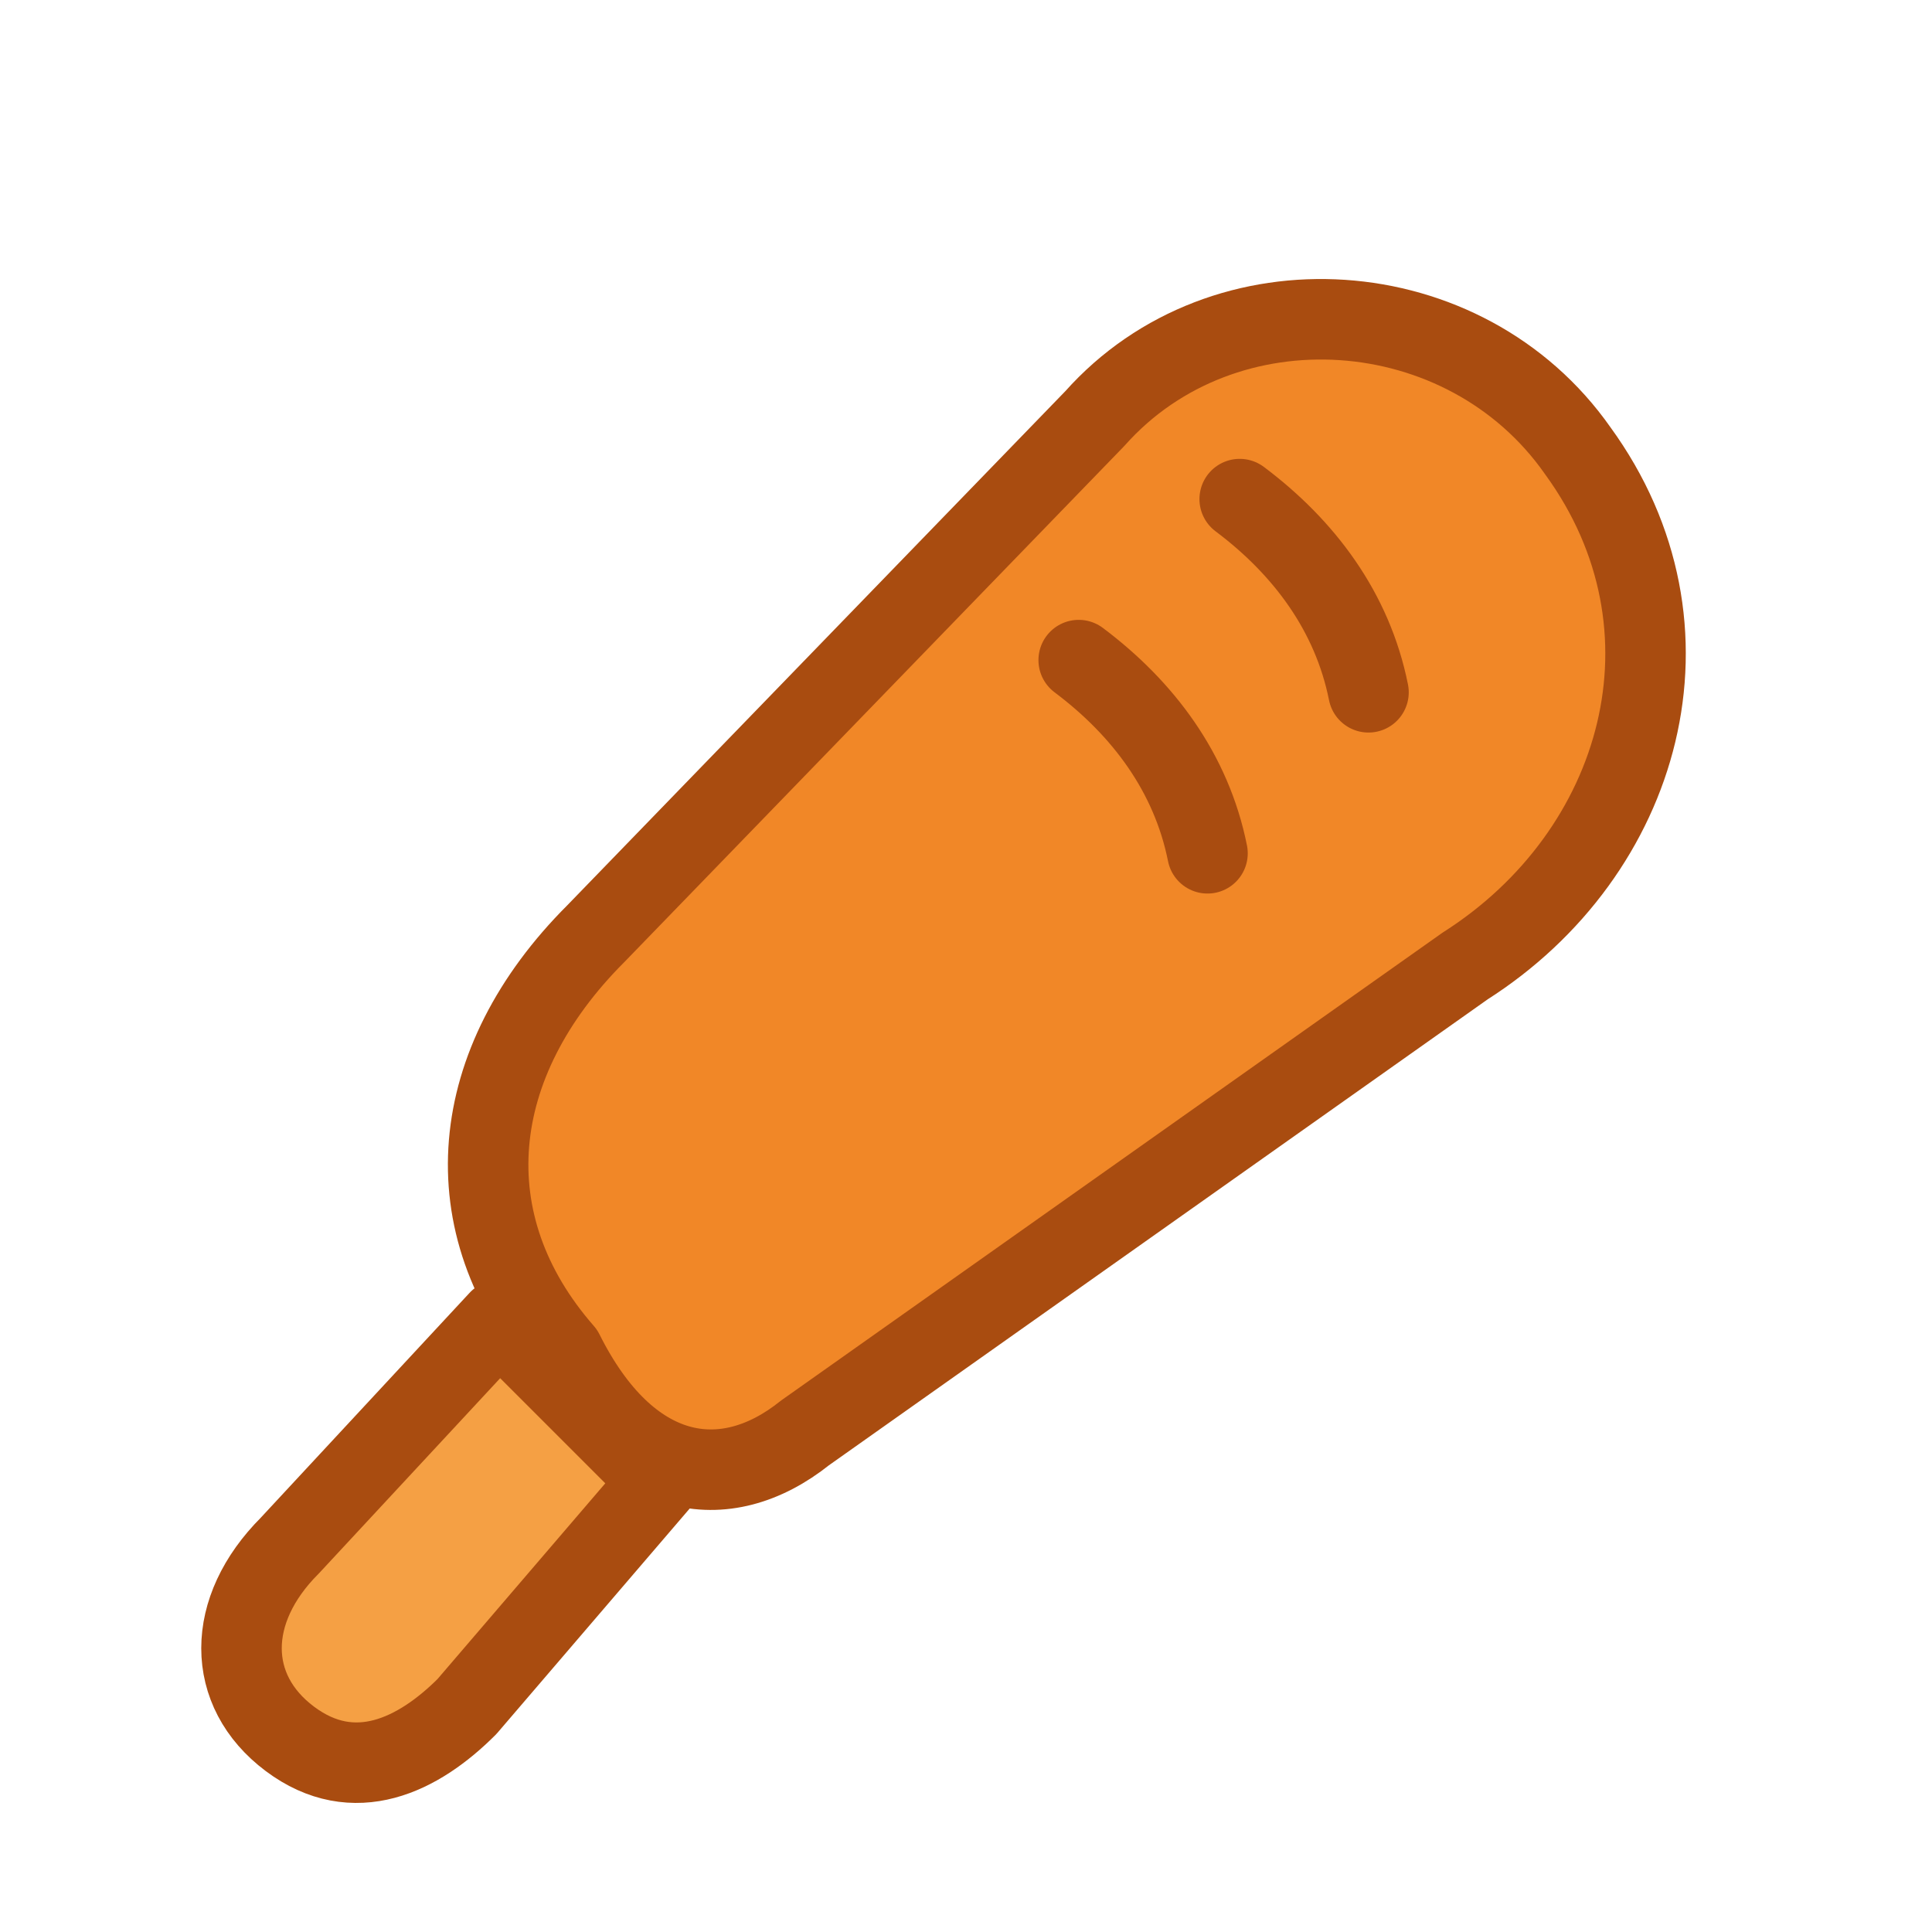
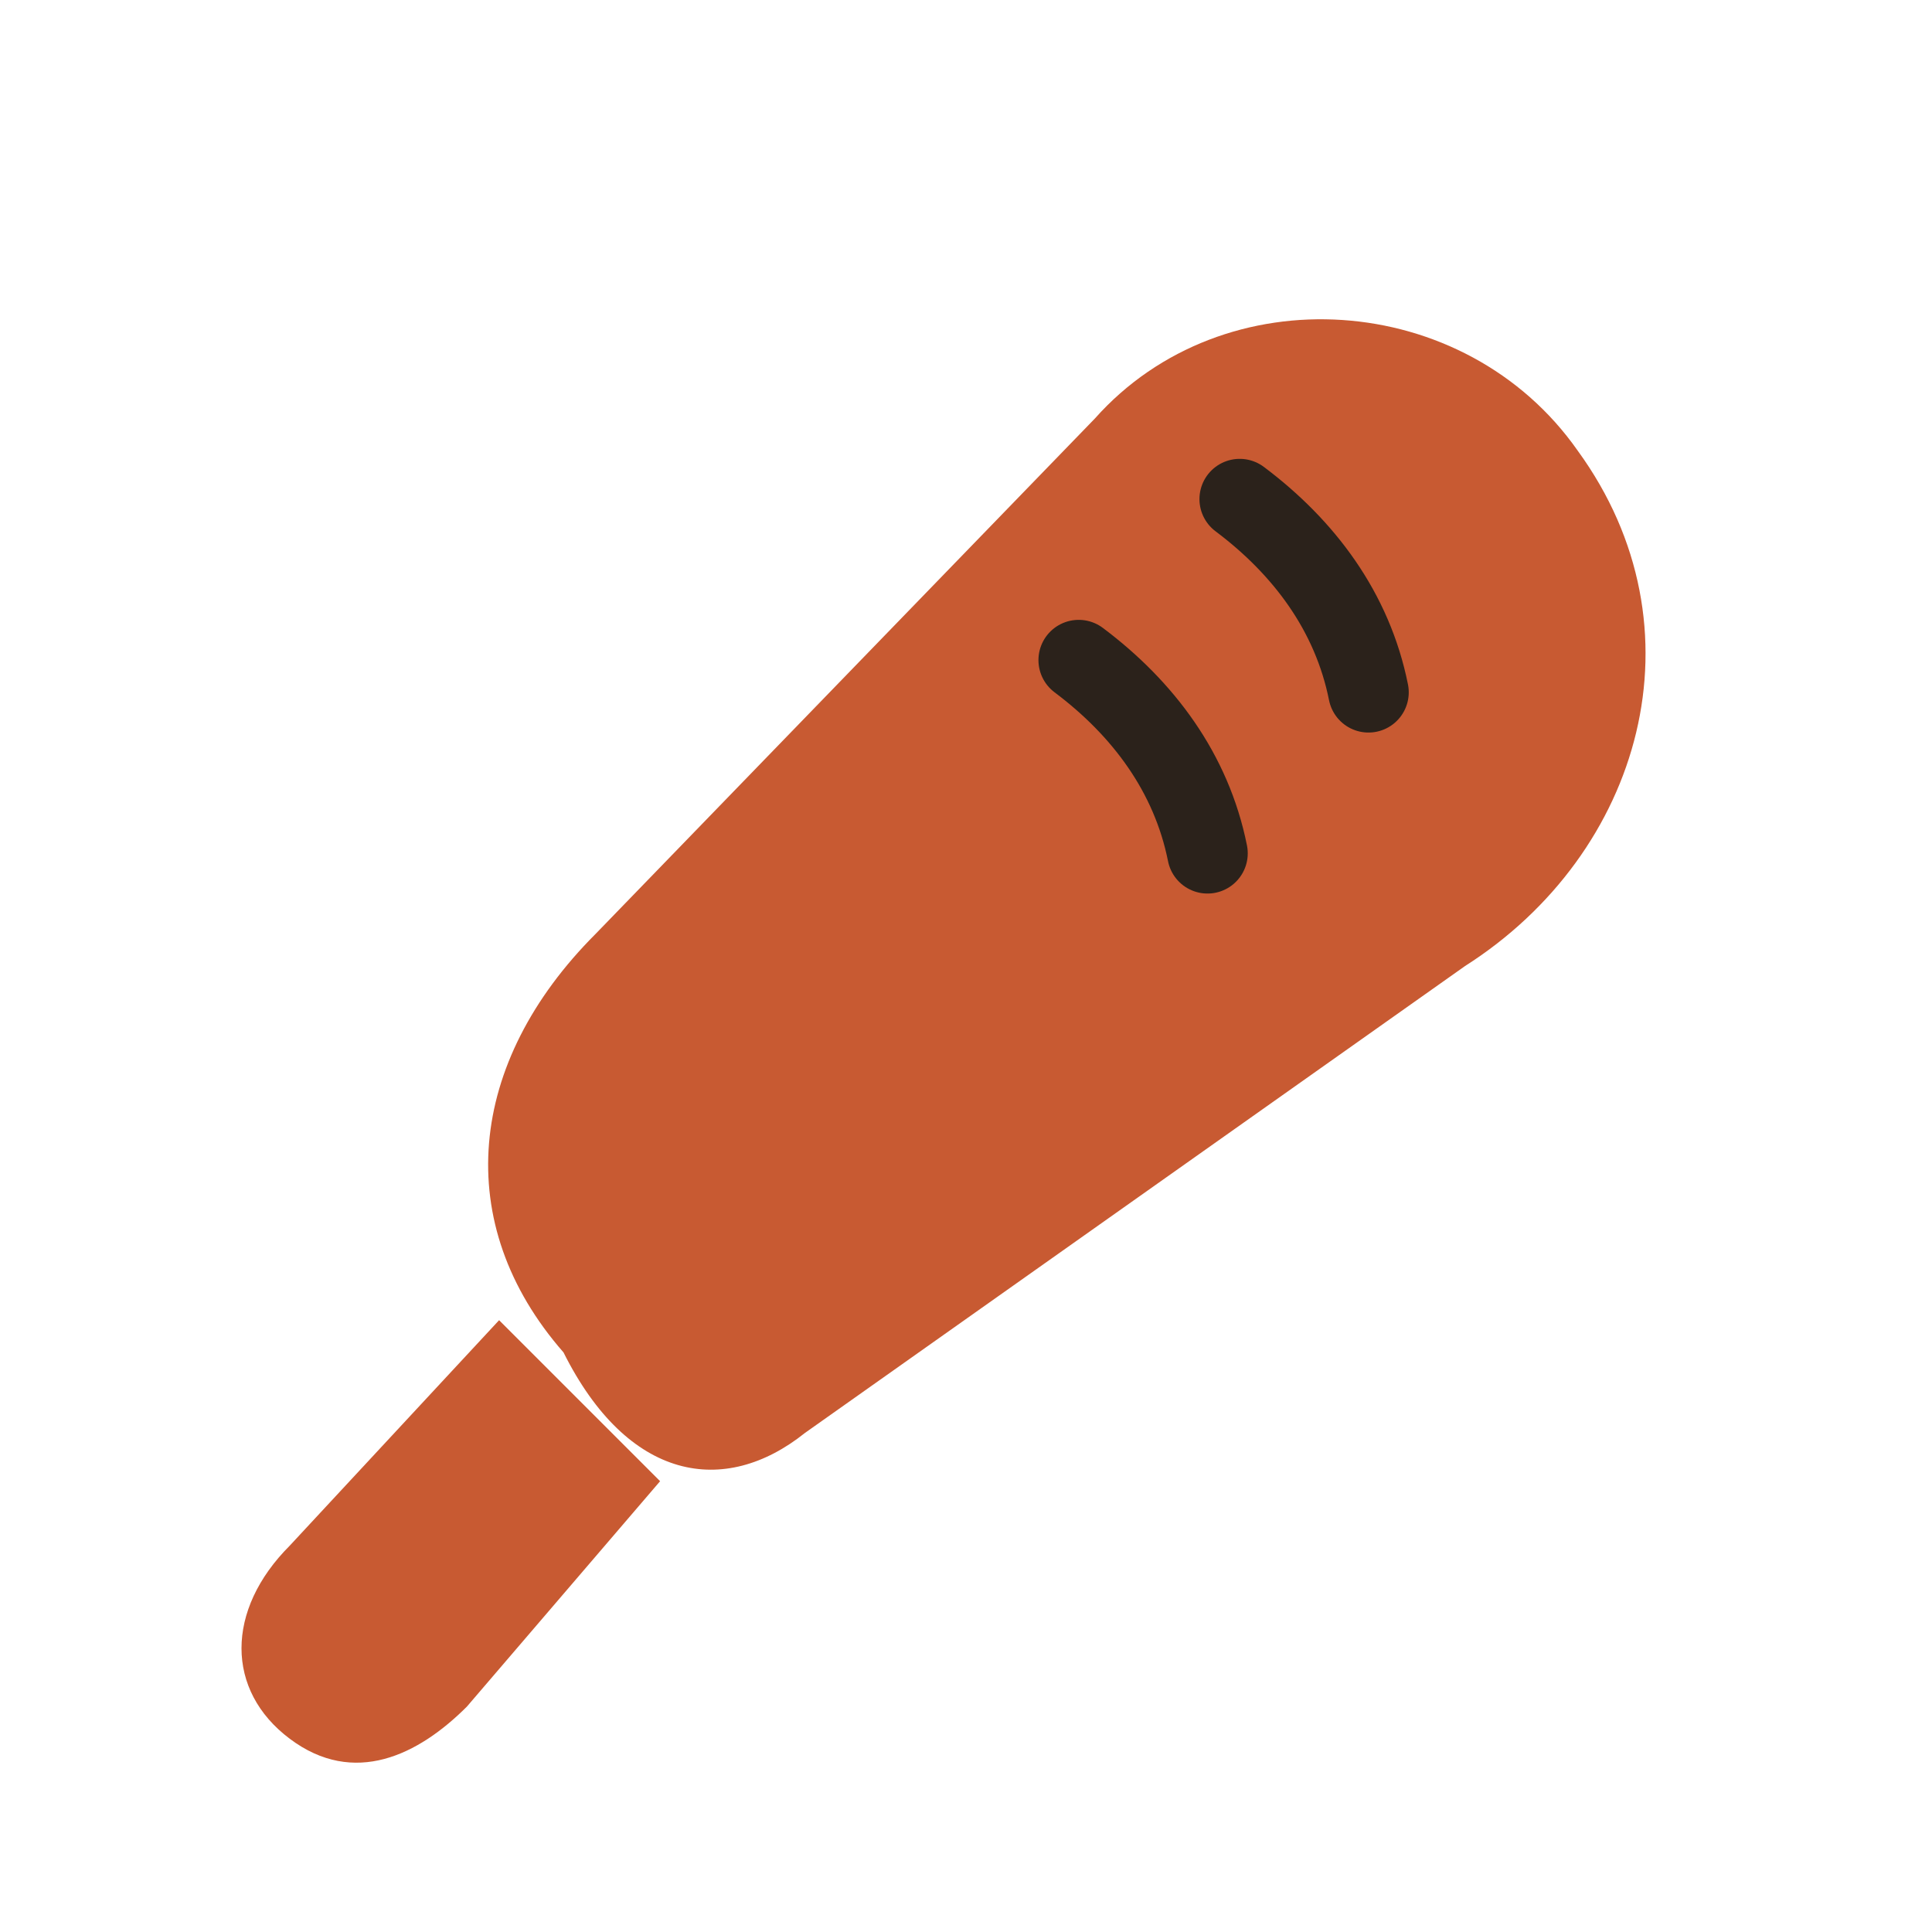
<svg xmlns="http://www.w3.org/2000/svg" viewBox="0 0 120 120" role="img" aria-labelledby="title">
-   <g stroke="#A94C10" stroke-linecap="round" stroke-linejoin="round" stroke-width="5">
-     <path d="M31 82 18 96c-4 4-4 9 0 12s8 1 11-2l12-14Z" fill="#F5A044" />
-     <path d="M35 84c-7-8-6-18 2-26l31-32c8-9 23-8 30 2 8 11 4 25-7 32L50 89c-5 4-11 3-15-5Z" fill="#F18727" />
+   <g stroke="#2B221B" stroke-linecap="round" stroke-linejoin="round" stroke-width="5">
+     <path d="M31 82 18 96c-4 4-4 9 0 12s8 1 11-2l12-14Z" fill="#C85A32" stroke="none" />
+     <path d="M35 84c-7-8-6-18 2-26l31-32c8-9 23-8 30 2 8 11 4 25-7 32L50 89c-5 4-11 3-15-5Z" fill="#C85A32" stroke="none" />
    <path d="M77 31c4 3 7 7 8 12M67 41c4 3 7 7 8 12" fill="none" />
  </g>
</svg>
